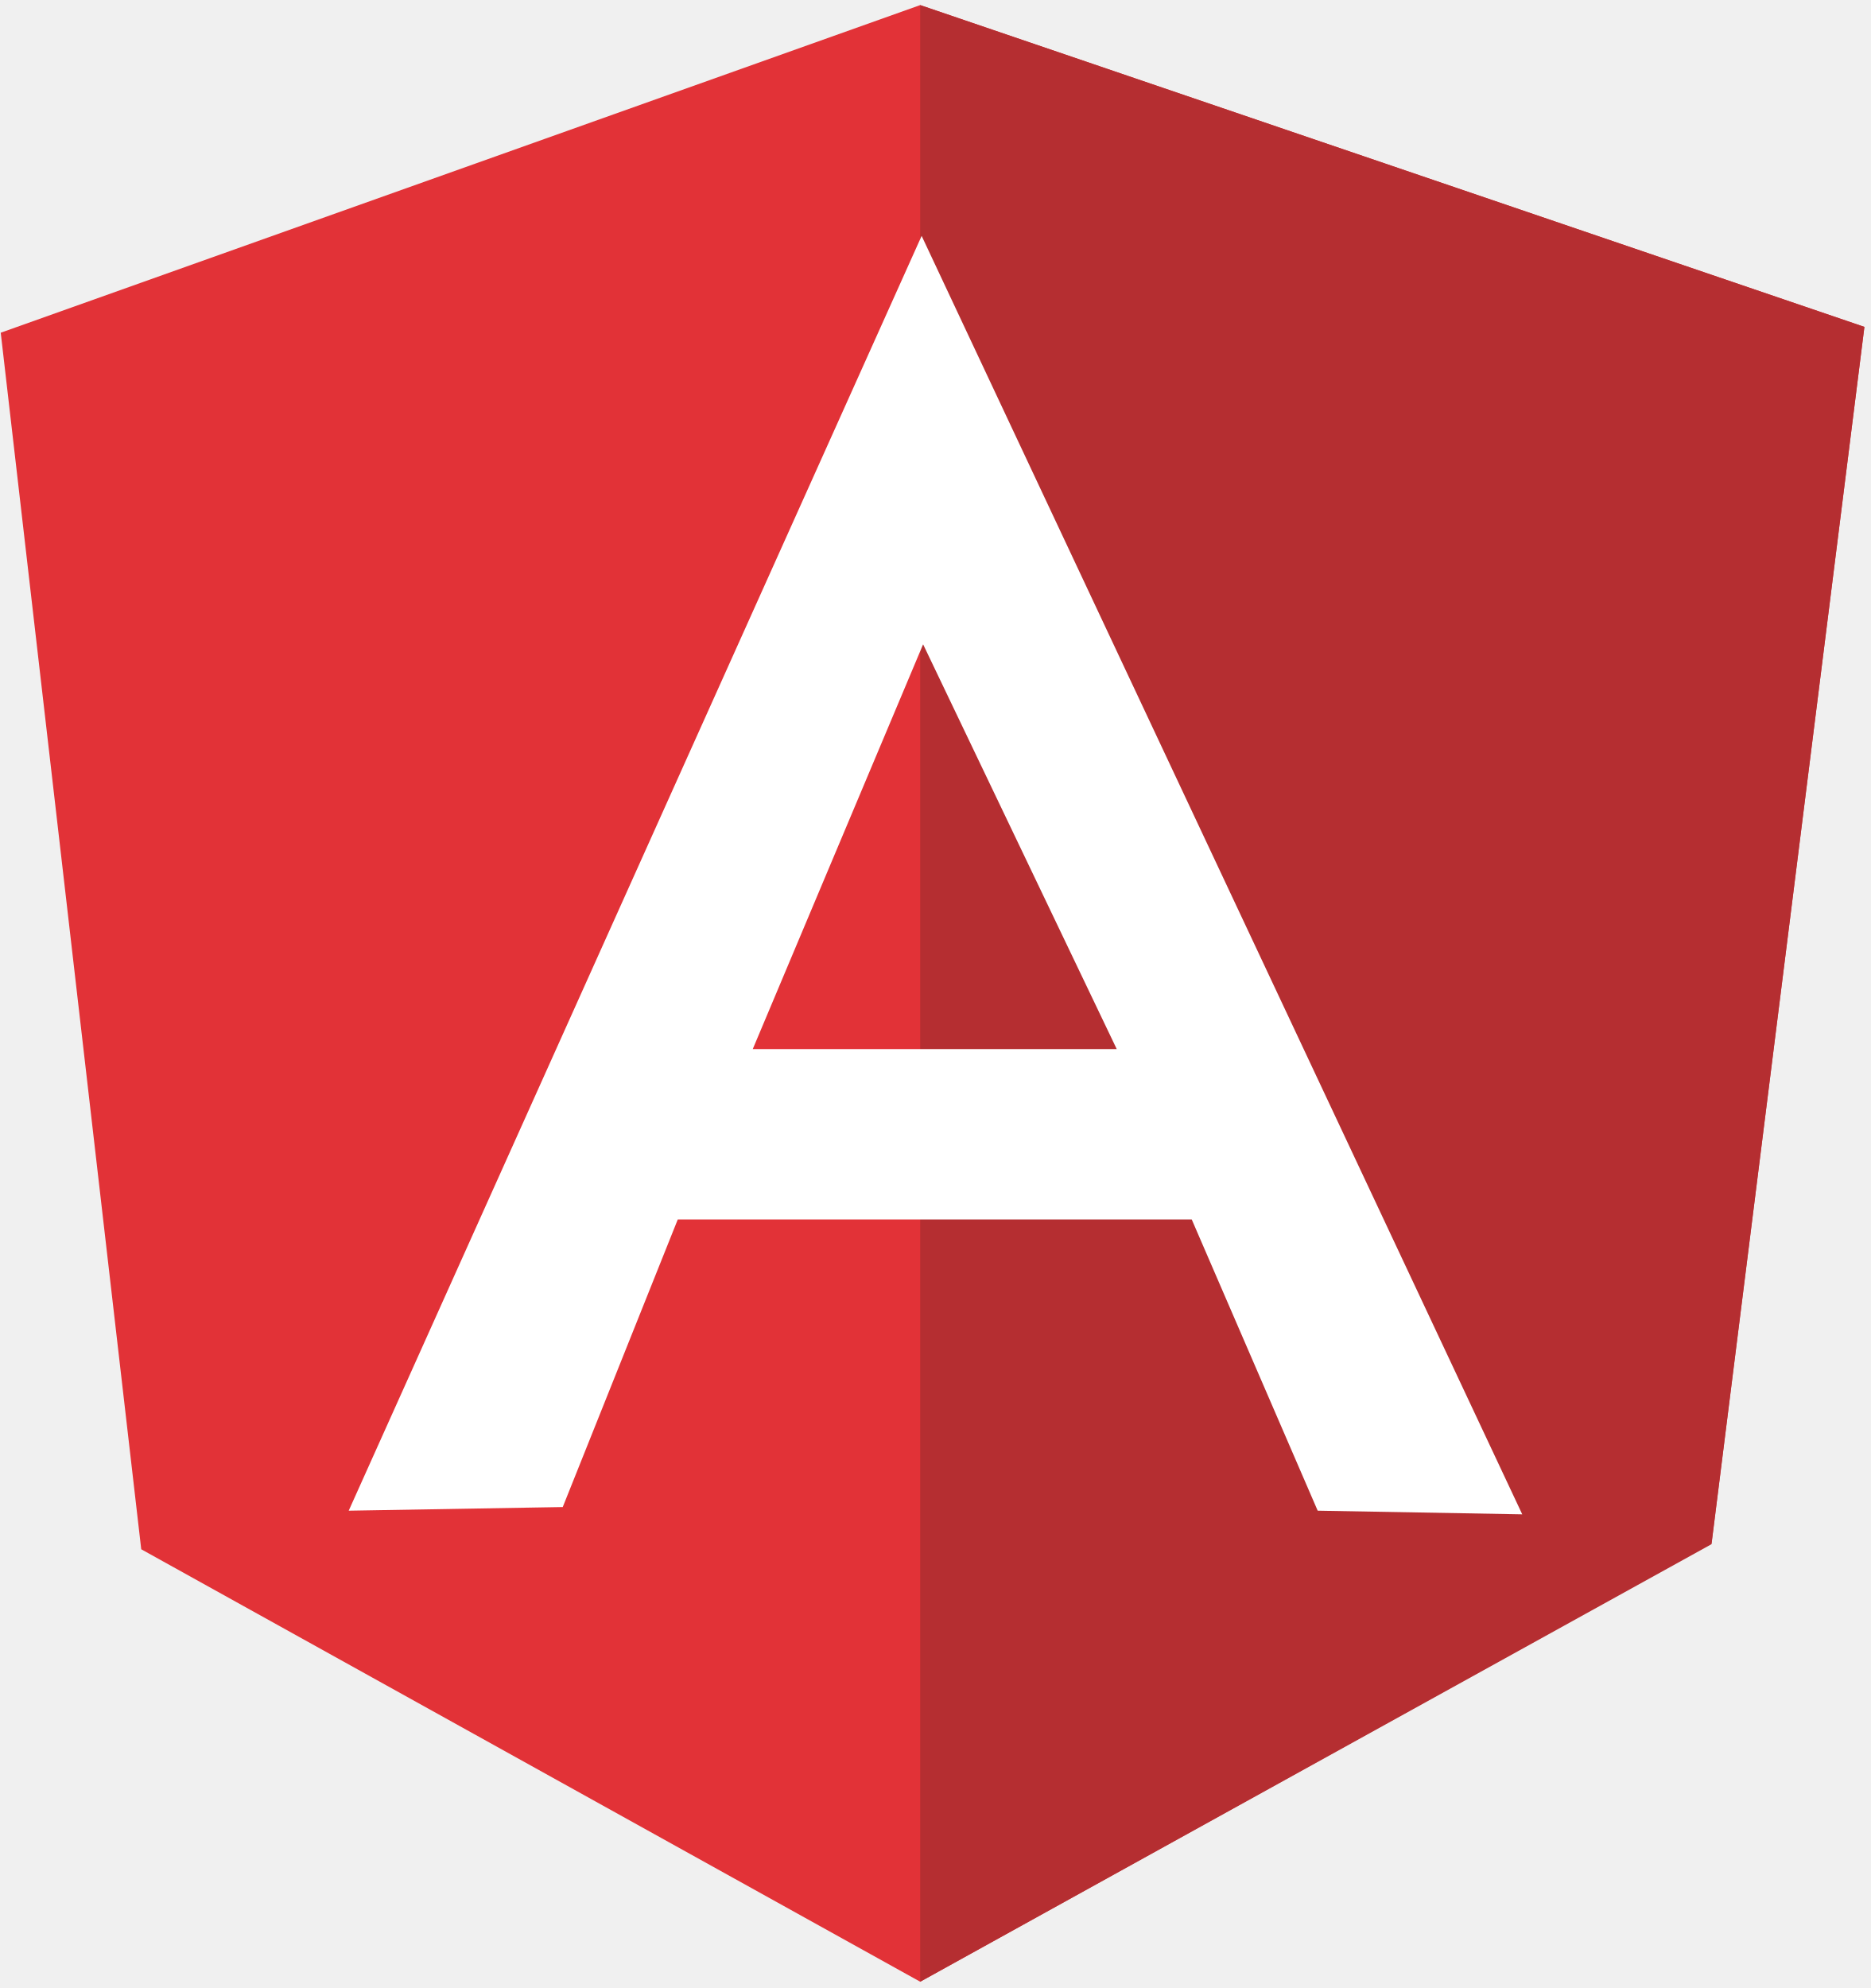
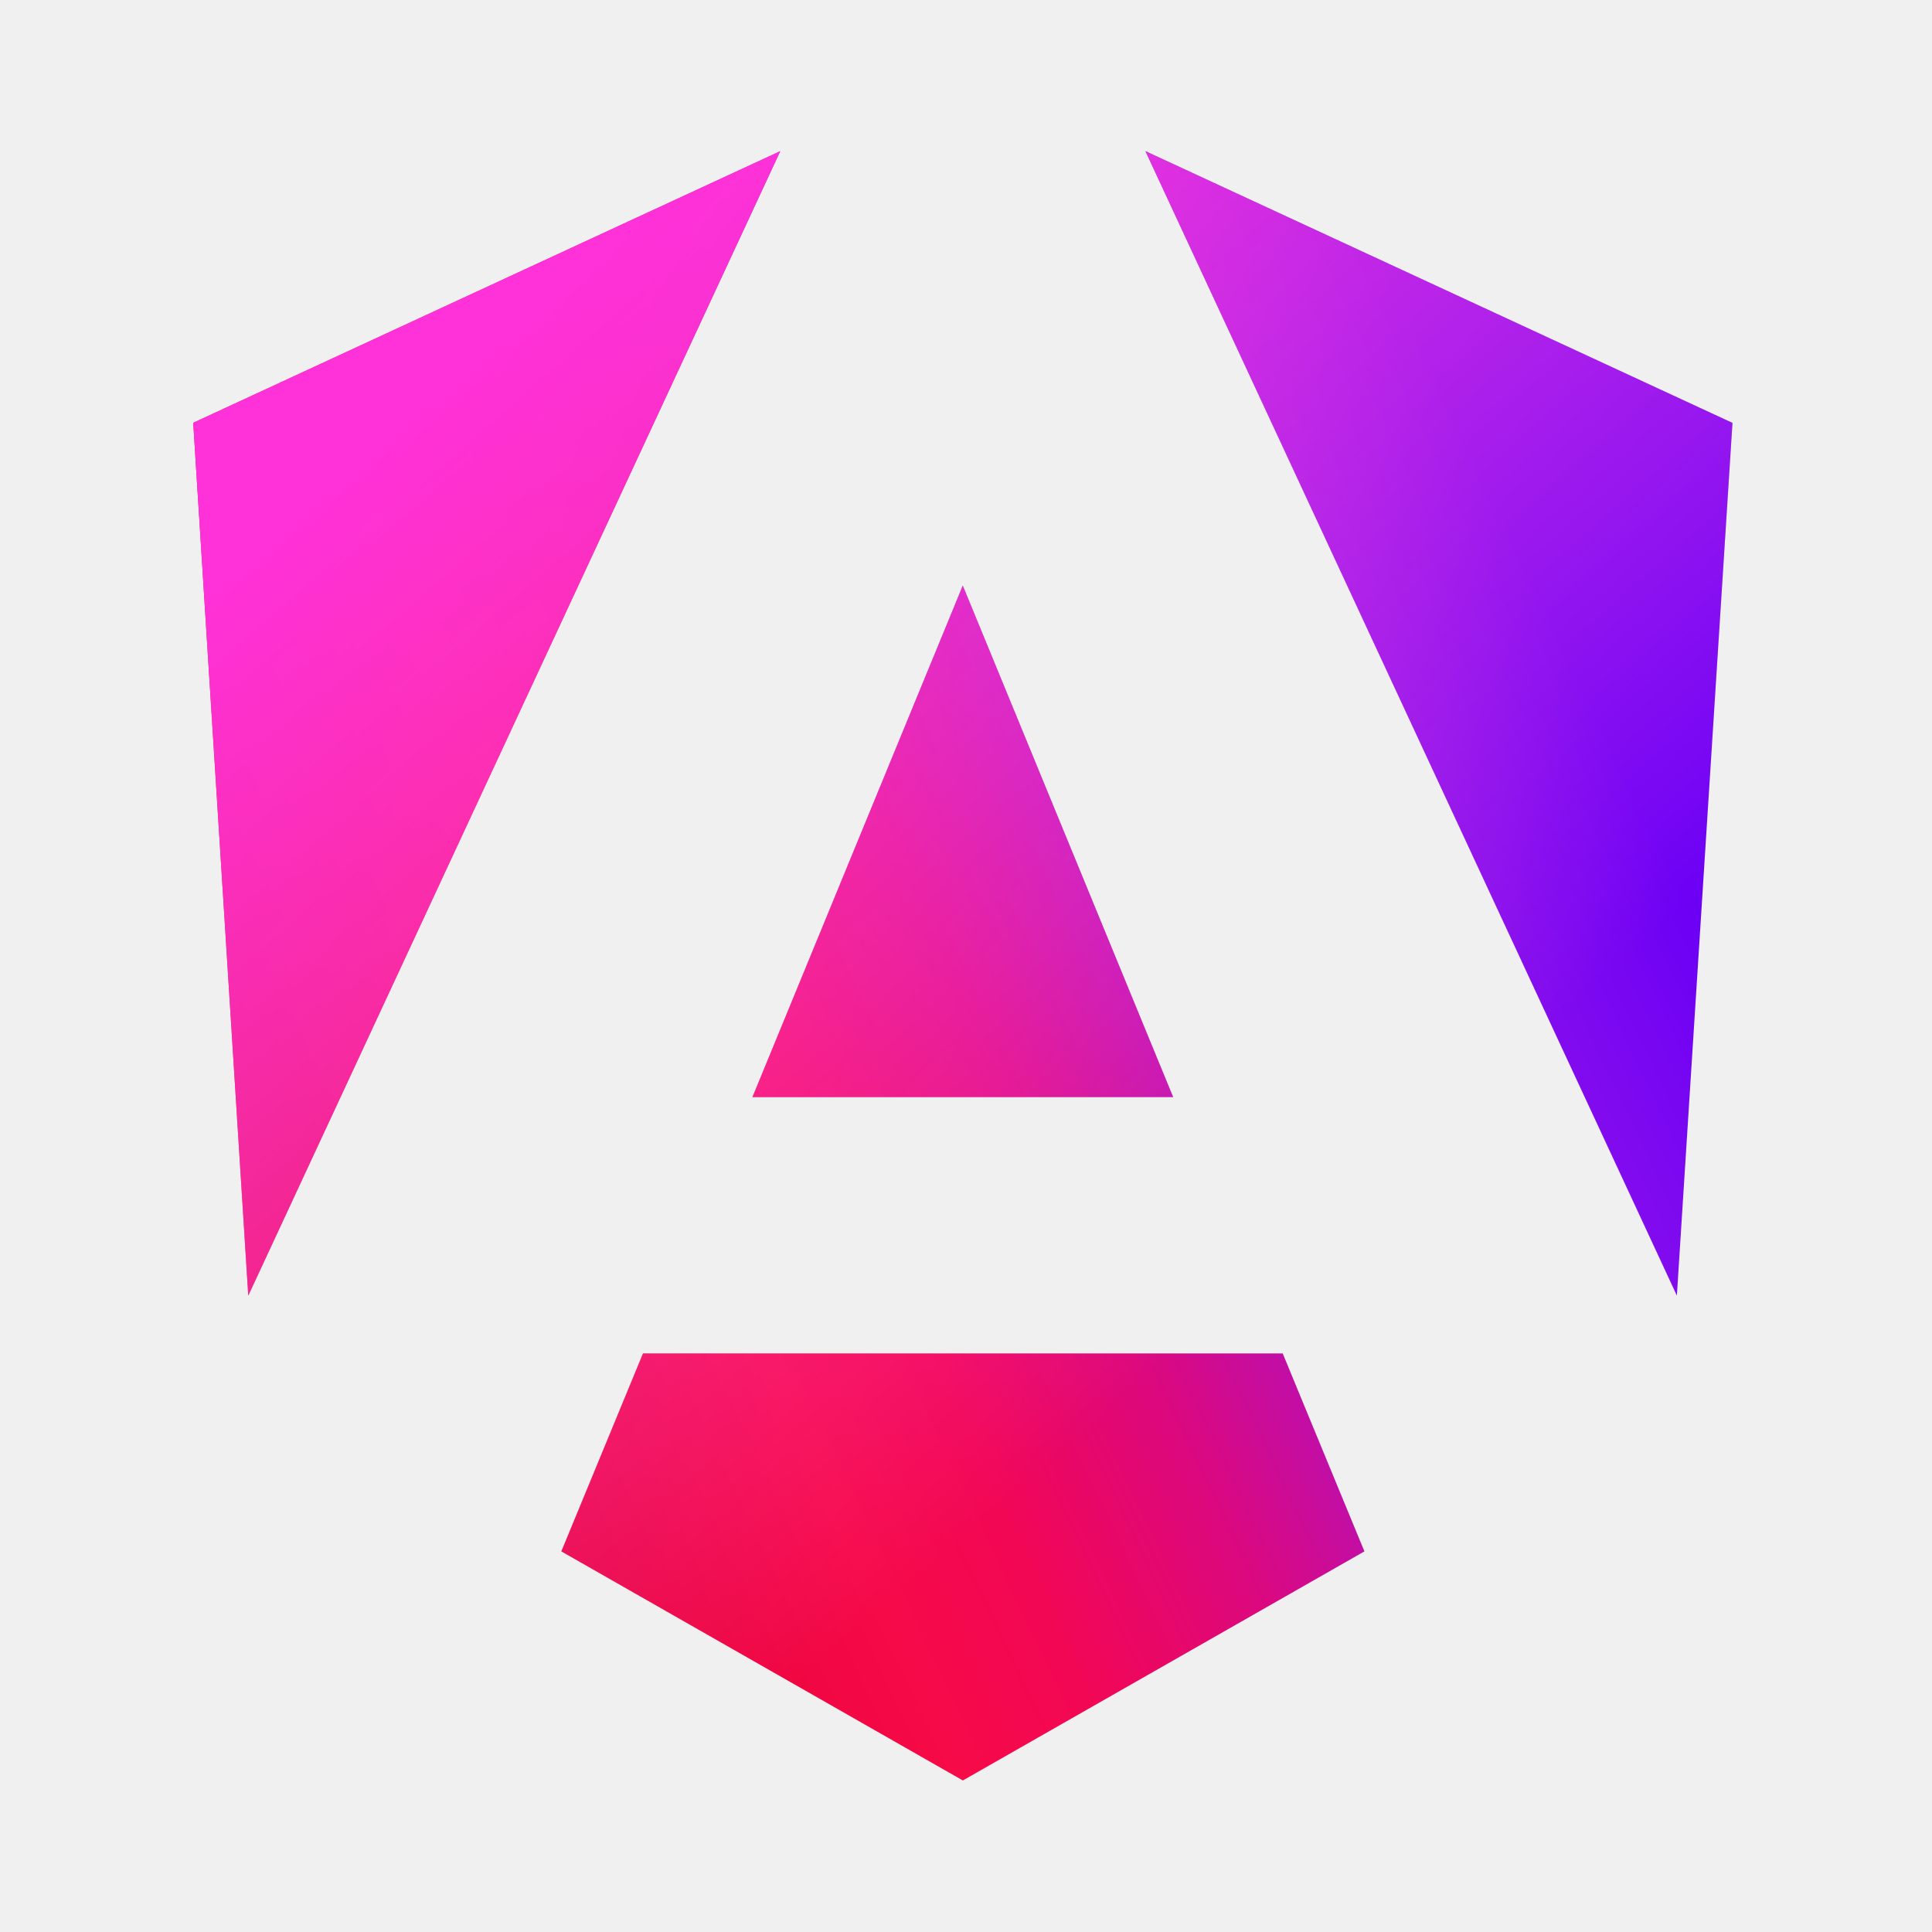
- <svg xmlns="http://www.w3.org/2000/svg" width="256" height="272" preserveAspectRatio="xMidYMid">
-   <path d="M.1 45.522 125.908.697l129.196 44.028-20.919 166.45-108.277 59.966-106.583-59.169L.1 45.522Z" fill="#E23237" />
-   <path d="M255.104 44.725 125.908.697v270.444l108.277-59.866 20.919-166.55Z" fill="#B52E31" />
-   <path d="M126.107 32.274 47.714 206.693l29.285-.498 15.739-39.347h70.325l17.233 39.845 27.99.498-82.179-174.917Zm.2 55.882 26.496 55.383h-49.806l23.31-55.383Z" fill="#FFF" />
+ <svg xmlns="http://www.w3.org/2000/svg" width="40" height="40" fill="none" viewBox="0 0 278.75 40">
+   <g clip-path="url(#a)" transform="translate(27.88 -97.56)">
+     <path fill="url(#b)" d="m222.08 39.2-8.02 125.92L137.39 0Zm-53.1 162.82-57.94 33.05-57.93-33.05 11.78-28.56h92.3zM111.03 62.68l30.36 73.8H80.68ZM7.94 165.12 0 39.19 84.69 0Z" style="fill:url(#b)" />
+     <path fill="url(#c)" d="m222.08 39.2-8.02 125.92L137.39 0Zm-53.1 162.82-57.94 33.05-57.93-33.05 11.78-28.56h92.3zM111.03 62.68l30.36 73.8H80.68ZM7.94 165.12 0 39.19 84.69 0Z" style="fill:url(#c)" />
+   </g>
+   <defs>
+     <linearGradient id="b" x1="49.01" x2="225.83" y1="213.75" y2="129.72" gradientUnits="userSpaceOnUse">
+       <stop stop-color="#e40035" />
+       <stop offset=".24" stop-color="#f60a48" />
+       <stop offset=".35" stop-color="#f20755" />
+       <stop offset=".49" stop-color="#dc087d" />
+       <stop offset=".74" stop-color="#9717e7" />
+       <stop offset="1" stop-color="#6c00f5" />
+     </linearGradient>
+     <linearGradient id="c" x1="41.03" x2="156.74" y1="28.34" y2="160.34" gradientUnits="userSpaceOnUse">
+       <stop stop-color="#ff31d9" />
+       <stop offset="1" stop-color="#ff5be1" stop-opacity="0" />
+     </linearGradient>
+     <clipPath id="a">
+       <path fill="#fff" d="M0 0h223v236H0Z" />
+     </clipPath>
+   </defs>
</svg>
